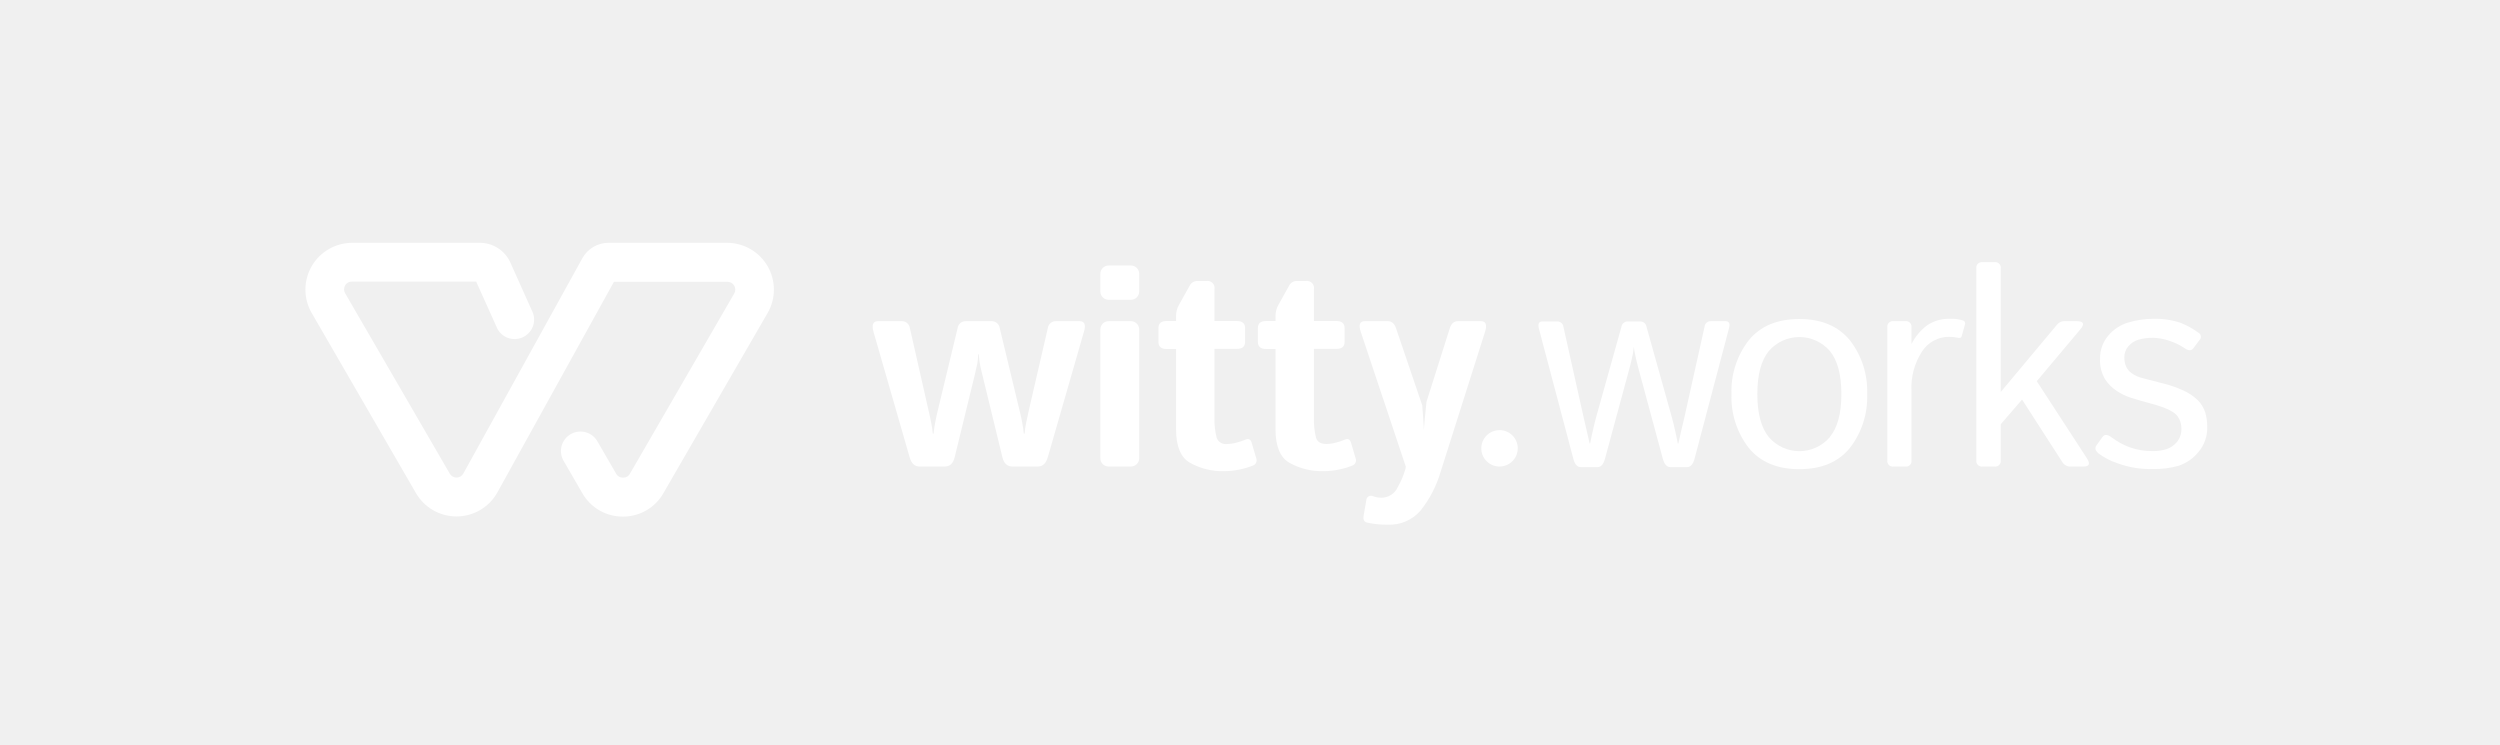
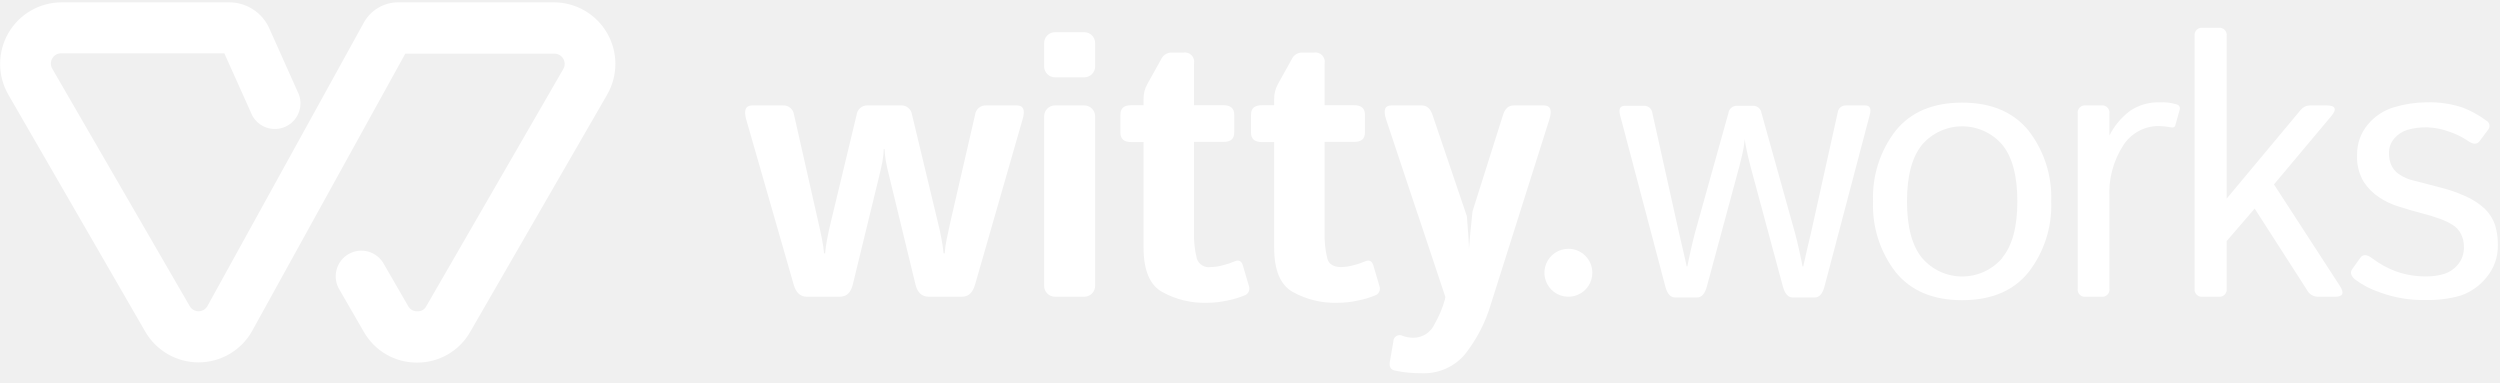
- <svg xmlns="http://www.w3.org/2000/svg" width="178" height="53" viewBox="0 0 178 53" fill="none">
-   <path d="M76.863 22.866H75.194C75.05 22.86 74.909 22.908 74.799 23.002C74.689 23.096 74.619 23.227 74.602 23.37L73.267 29.15C73.191 29.483 73.121 29.806 73.06 30.114C73.007 30.364 72.972 30.617 72.954 30.871H72.893C72.87 30.612 72.833 30.354 72.782 30.099C72.726 29.781 72.655 29.463 72.574 29.15L71.184 23.37C71.166 23.228 71.096 23.097 70.986 23.003C70.877 22.91 70.736 22.861 70.592 22.866H68.772C68.627 22.861 68.487 22.91 68.377 23.003C68.268 23.097 68.197 23.228 68.18 23.37L66.789 29.15C66.708 29.463 66.642 29.781 66.582 30.099C66.531 30.354 66.494 30.612 66.471 30.871H66.415C66.392 30.617 66.355 30.364 66.304 30.114C66.243 29.806 66.177 29.483 66.096 29.15L64.786 23.37C64.769 23.227 64.698 23.095 64.587 23.002C64.476 22.908 64.335 22.86 64.19 22.866H62.521C62.162 22.866 62.05 23.123 62.197 23.638L64.766 32.557C64.888 33.001 65.13 33.218 65.484 33.218H67.254C67.629 33.218 67.866 33.001 67.972 32.557L69.399 26.712C69.48 26.379 69.54 26.106 69.581 25.904C69.619 25.679 69.643 25.451 69.651 25.223H69.692C69.704 25.451 69.73 25.679 69.768 25.904C69.803 26.106 69.864 26.379 69.95 26.712L71.371 32.557C71.477 33.001 71.72 33.218 72.094 33.218H73.879C74.238 33.218 74.476 33.001 74.602 32.557L77.171 23.638C77.333 23.123 77.227 22.866 76.863 22.866Z" fill="white" />
-   <path d="M80.519 22.866H78.936C78.609 22.866 78.345 23.13 78.345 23.456V32.628C78.345 32.954 78.609 33.218 78.936 33.218H80.519C80.846 33.218 81.111 32.954 81.111 32.628V23.456C81.111 23.13 80.846 22.866 80.519 22.866Z" fill="white" />
-   <path d="M80.519 18.903H78.936C78.609 18.903 78.345 19.168 78.345 19.494V20.756C78.345 21.082 78.609 21.346 78.936 21.346H80.519C80.846 21.346 81.111 21.082 81.111 20.756V19.494C81.111 19.168 80.846 18.903 80.519 18.903Z" fill="white" />
-   <path d="M89.121 31.532C89.05 31.28 88.899 31.204 88.666 31.305C88.472 31.39 88.271 31.458 88.064 31.507C87.839 31.573 87.606 31.609 87.372 31.613C87.216 31.637 87.057 31.606 86.921 31.526C86.786 31.446 86.682 31.322 86.628 31.174C86.508 30.703 86.455 30.217 86.471 29.73V24.839H88.07C88.459 24.839 88.651 24.678 88.651 24.335V23.36C88.651 23.032 88.459 22.856 88.07 22.856H86.471V20.599C86.487 20.518 86.483 20.434 86.458 20.355C86.434 20.275 86.39 20.203 86.331 20.145C86.272 20.087 86.2 20.044 86.12 20.02C86.04 19.996 85.956 19.992 85.875 20.009H85.187C85.077 20.02 84.972 20.061 84.883 20.127C84.794 20.193 84.725 20.281 84.681 20.382L83.943 21.705C83.802 21.951 83.731 22.23 83.736 22.512V22.856H83.063C82.674 22.856 82.481 23.022 82.481 23.36V24.345C82.481 24.678 82.674 24.849 83.063 24.849H83.736V30.568C83.736 31.775 84.069 32.587 84.747 32.961C85.484 33.368 86.317 33.571 87.159 33.547C87.542 33.547 87.924 33.505 88.297 33.42C88.603 33.361 88.903 33.271 89.192 33.153C89.243 33.137 89.29 33.112 89.331 33.078C89.371 33.044 89.404 33.002 89.428 32.955C89.453 32.908 89.467 32.856 89.471 32.804C89.474 32.751 89.467 32.698 89.45 32.648L89.121 31.532Z" fill="white" />
-   <path d="M96.196 31.532C96.121 31.28 95.974 31.204 95.741 31.305C95.547 31.39 95.345 31.457 95.139 31.507C94.914 31.573 94.681 31.609 94.447 31.613C94.047 31.613 93.794 31.467 93.703 31.174C93.584 30.703 93.533 30.216 93.552 29.73V24.839H95.155C95.544 24.839 95.736 24.678 95.736 24.335V23.36C95.736 23.032 95.544 22.856 95.155 22.856H93.552V20.599C93.567 20.518 93.562 20.435 93.538 20.356C93.514 20.277 93.471 20.206 93.412 20.148C93.354 20.089 93.282 20.046 93.203 20.022C93.124 19.998 93.041 19.993 92.96 20.009H92.267C92.157 20.02 92.051 20.06 91.962 20.126C91.873 20.192 91.804 20.28 91.761 20.382L91.023 21.705C90.885 21.951 90.813 22.23 90.816 22.512V22.856H90.148C89.759 22.856 89.561 23.022 89.561 23.36V24.345C89.561 24.678 89.759 24.849 90.148 24.849H90.816V30.568C90.816 31.775 91.149 32.587 91.827 32.961C92.562 33.368 93.394 33.571 94.234 33.547C94.619 33.547 95.002 33.505 95.377 33.42C95.684 33.361 95.984 33.271 96.272 33.153C96.323 33.137 96.37 33.112 96.41 33.078C96.451 33.044 96.484 33.002 96.507 32.955C96.531 32.907 96.545 32.856 96.548 32.803C96.551 32.75 96.543 32.698 96.525 32.648L96.196 31.532Z" fill="white" />
-   <path d="M105.436 22.866H103.807C103.524 22.866 103.332 23.037 103.226 23.37L101.567 28.605C101.501 29.206 101.461 29.614 101.446 29.811C101.43 30.008 101.405 30.316 101.375 30.649C101.375 30.533 101.375 30.276 101.339 29.872C101.304 29.468 101.289 29.14 101.264 28.862L99.397 23.37C99.286 23.037 99.089 22.866 98.811 22.866H97.177C96.813 22.866 96.717 23.123 96.889 23.638L100.095 33.228L100.07 33.38C99.941 33.833 99.757 34.268 99.524 34.677C99.423 34.906 99.257 35.1 99.047 35.235C98.836 35.371 98.591 35.442 98.341 35.439C98.151 35.435 97.963 35.401 97.784 35.338C97.732 35.309 97.674 35.294 97.614 35.294C97.555 35.295 97.496 35.311 97.445 35.341C97.394 35.372 97.352 35.415 97.322 35.467C97.293 35.518 97.278 35.577 97.278 35.636L97.091 36.711C97.036 36.999 97.127 37.171 97.37 37.216C97.843 37.316 98.327 37.363 98.811 37.357C99.251 37.377 99.691 37.296 100.095 37.121C100.5 36.946 100.86 36.682 101.147 36.348C101.793 35.534 102.276 34.603 102.568 33.607L105.739 23.613C105.891 23.123 105.795 22.866 105.436 22.866Z" fill="white" />
-   <path d="M106.766 30.624C106.509 30.624 106.257 30.7 106.044 30.843C105.83 30.985 105.663 31.188 105.565 31.425C105.467 31.662 105.441 31.923 105.491 32.174C105.541 32.426 105.665 32.657 105.847 32.838C106.028 33.02 106.26 33.143 106.512 33.194C106.764 33.243 107.026 33.218 107.263 33.12C107.501 33.021 107.704 32.855 107.846 32.642C107.989 32.428 108.065 32.178 108.065 31.921C108.065 31.577 107.929 31.247 107.685 31.004C107.441 30.761 107.11 30.624 106.766 30.624Z" fill="white" />
-   <path d="M122.847 22.866H121.811C121.701 22.863 121.594 22.901 121.512 22.973C121.429 23.045 121.377 23.145 121.366 23.254L119.914 29.781L119.702 30.674C119.606 31.083 119.54 31.386 119.5 31.573H119.459C119.429 31.391 119.368 31.113 119.287 30.745C119.206 30.377 119.13 30.053 119.055 29.781L117.234 23.275C117.219 23.166 117.165 23.067 117.083 22.995C117 22.924 116.894 22.885 116.784 22.886H115.894C115.784 22.885 115.678 22.924 115.595 22.995C115.512 23.067 115.459 23.166 115.444 23.275L113.623 29.781C113.552 30.053 113.472 30.377 113.391 30.745C113.31 31.113 113.249 31.391 113.219 31.573H113.178C113.138 31.386 113.072 31.068 112.976 30.674L112.769 29.781L111.317 23.275C111.306 23.166 111.254 23.065 111.171 22.993C111.089 22.921 110.982 22.883 110.872 22.886H109.835C109.572 22.886 109.481 23.047 109.567 23.391L112.02 32.658C112.121 33.062 112.303 33.259 112.551 33.259H113.74C113.987 33.259 114.169 33.062 114.276 32.658L116.041 26.142C116.157 25.682 116.233 25.359 116.263 25.177C116.293 24.996 116.314 24.819 116.334 24.673C116.334 24.839 116.379 25.011 116.41 25.177C116.44 25.344 116.511 25.682 116.632 26.142L118.392 32.658C118.503 33.062 118.68 33.259 118.933 33.259H120.117C120.369 33.259 120.546 33.062 120.653 32.658L123.1 23.391C123.201 23.027 123.11 22.866 122.847 22.866Z" fill="white" />
-   <path d="M128.112 22.714C126.534 22.714 125.334 23.219 124.511 24.229C123.664 25.322 123.229 26.678 123.282 28.06C123.229 29.441 123.664 30.797 124.511 31.891C125.336 32.9 126.534 33.405 128.112 33.405C129.69 33.405 130.893 32.9 131.713 31.891C132.56 30.797 132.995 29.441 132.942 28.06C132.995 26.678 132.56 25.322 131.713 24.229C130.883 23.219 129.683 22.714 128.112 22.714ZM130.287 31.124C130.018 31.437 129.685 31.688 129.31 31.861C128.935 32.033 128.527 32.123 128.114 32.123C127.702 32.123 127.294 32.033 126.919 31.861C126.544 31.688 126.211 31.437 125.942 31.124C125.396 30.462 125.123 29.438 125.123 28.06C125.123 26.682 125.396 25.657 125.942 24.991C126.212 24.679 126.545 24.429 126.92 24.257C127.295 24.086 127.702 23.997 128.114 23.997C128.527 23.997 128.934 24.086 129.309 24.257C129.684 24.429 130.017 24.679 130.287 24.991C130.833 25.657 131.106 26.677 131.106 28.06C131.106 29.443 130.833 30.447 130.287 31.108V31.124Z" fill="white" />
-   <path d="M139.738 22.81C139.447 22.721 139.142 22.683 138.838 22.699C138.266 22.678 137.702 22.837 137.225 23.153C136.749 23.506 136.362 23.966 136.097 24.496V23.31C136.106 23.25 136.1 23.188 136.08 23.131C136.061 23.073 136.029 23.02 135.985 22.977C135.942 22.934 135.89 22.902 135.832 22.882C135.774 22.863 135.713 22.857 135.652 22.866H134.823C134.762 22.857 134.701 22.863 134.643 22.882C134.585 22.902 134.533 22.934 134.49 22.977C134.446 23.02 134.414 23.073 134.394 23.131C134.375 23.188 134.369 23.25 134.378 23.31V32.774C134.368 32.834 134.373 32.896 134.392 32.953C134.411 33.011 134.443 33.064 134.486 33.107C134.528 33.15 134.581 33.183 134.638 33.202C134.696 33.221 134.757 33.227 134.818 33.218H135.657C135.717 33.227 135.779 33.221 135.837 33.202C135.894 33.183 135.946 33.15 135.989 33.107C136.032 33.064 136.064 33.011 136.083 32.953C136.102 32.896 136.106 32.834 136.097 32.774V27.858C136.041 26.857 136.305 25.863 136.851 25.021C137.058 24.702 137.342 24.439 137.676 24.258C138.011 24.076 138.386 23.981 138.767 23.981C138.988 23.984 139.208 24.007 139.425 24.052C139.561 24.077 139.647 24.052 139.678 23.916L139.905 23.103C139.916 23.073 139.92 23.041 139.917 23.009C139.915 22.977 139.905 22.946 139.889 22.918C139.873 22.89 139.852 22.866 139.826 22.848C139.8 22.829 139.77 22.816 139.738 22.81Z" fill="white" />
-   <path d="M145.018 27.141L148.118 23.451C148.447 23.063 148.361 22.866 147.86 22.866H146.96C146.862 22.869 146.766 22.893 146.678 22.938C146.591 22.982 146.514 23.046 146.454 23.123L142.454 27.908C142.454 27.711 142.454 27.515 142.454 27.318V19.11C142.463 19.05 142.457 18.989 142.437 18.931C142.418 18.873 142.385 18.821 142.342 18.778C142.299 18.735 142.247 18.702 142.189 18.683C142.131 18.663 142.069 18.658 142.009 18.666H141.159C141.099 18.658 141.038 18.663 140.98 18.683C140.922 18.702 140.869 18.735 140.826 18.778C140.783 18.821 140.751 18.873 140.731 18.931C140.712 18.989 140.706 19.05 140.714 19.11V32.774C140.706 32.834 140.712 32.896 140.731 32.954C140.751 33.011 140.783 33.064 140.826 33.107C140.869 33.15 140.922 33.182 140.98 33.202C141.038 33.221 141.099 33.227 141.159 33.218H142.009C142.069 33.227 142.131 33.221 142.189 33.202C142.247 33.182 142.299 33.15 142.342 33.107C142.385 33.064 142.418 33.011 142.437 32.954C142.457 32.896 142.463 32.834 142.454 32.774V30.205L143.971 28.448L146.808 32.855C146.862 32.959 146.942 33.047 147.04 33.111C147.139 33.175 147.252 33.212 147.37 33.218H148.336C148.76 33.218 148.841 33.027 148.593 32.638L145.018 27.141Z" fill="white" />
-   <path d="M157.009 29.352C156.899 29.022 156.714 28.723 156.467 28.479C156.145 28.175 155.769 27.932 155.36 27.762C154.959 27.581 154.543 27.436 154.116 27.328L152.599 26.934C152.301 26.87 152.018 26.746 151.769 26.571C151.59 26.443 151.45 26.268 151.365 26.066C151.286 25.87 151.249 25.661 151.254 25.45C151.247 25.163 151.346 24.883 151.532 24.663C151.72 24.439 151.969 24.274 152.25 24.188C152.597 24.091 152.956 24.045 153.317 24.052C153.719 24.064 154.117 24.141 154.495 24.279C154.863 24.398 155.211 24.568 155.532 24.784C155.82 24.986 156.038 24.991 156.174 24.784L156.619 24.193C156.653 24.157 156.677 24.113 156.691 24.065C156.705 24.017 156.707 23.967 156.698 23.918C156.69 23.87 156.67 23.823 156.64 23.784C156.611 23.744 156.572 23.711 156.528 23.689C156.135 23.397 155.705 23.16 155.249 22.982C154.613 22.773 153.945 22.677 153.276 22.699C152.699 22.704 152.126 22.789 151.572 22.951C151 23.11 150.49 23.439 150.111 23.895C149.721 24.354 149.512 24.939 149.524 25.541C149.495 26.056 149.622 26.567 149.888 27.01C150.108 27.345 150.396 27.63 150.733 27.848C151.046 28.054 151.386 28.215 151.744 28.327C152.287 28.499 152.722 28.625 153.049 28.706C153.391 28.792 153.729 28.897 154.06 29.019C154.279 29.099 154.489 29.2 154.687 29.322C154.891 29.44 155.054 29.615 155.158 29.826C155.262 30.035 155.316 30.265 155.314 30.498C155.333 30.853 155.217 31.202 154.991 31.477C154.796 31.713 154.538 31.888 154.247 31.982C153.933 32.077 153.605 32.123 153.276 32.118C152.72 32.126 152.167 32.036 151.643 31.851C151.177 31.679 150.738 31.439 150.343 31.139C150.06 30.922 149.838 30.912 149.701 31.108L149.256 31.729C149.14 31.896 149.185 32.073 149.387 32.264C149.797 32.574 150.255 32.815 150.743 32.976C151.551 33.275 152.409 33.418 153.271 33.395C153.9 33.41 154.527 33.33 155.132 33.158C155.681 32.971 156.165 32.634 156.528 32.184C156.951 31.688 157.174 31.053 157.155 30.402C157.159 30.047 157.11 29.692 157.009 29.352Z" fill="white" />
-   <path d="M44.346 36.782C43.76 36.785 43.184 36.632 42.678 36.339C42.171 36.046 41.752 35.624 41.463 35.116L40.148 32.845C40.05 32.687 39.984 32.511 39.956 32.327C39.927 32.143 39.935 31.956 39.981 31.775C40.026 31.595 40.107 31.425 40.22 31.277C40.332 31.129 40.473 31.004 40.634 30.911C40.795 30.818 40.974 30.758 41.159 30.735C41.344 30.713 41.531 30.727 41.71 30.778C41.89 30.829 42.057 30.915 42.202 31.032C42.347 31.148 42.467 31.293 42.555 31.457L43.87 33.728C43.919 33.818 43.993 33.892 44.082 33.941C44.172 33.99 44.274 34.013 44.376 34.006C44.473 34.01 44.57 33.986 44.655 33.937C44.739 33.888 44.807 33.815 44.851 33.728L52.28 20.892C52.329 20.806 52.354 20.709 52.352 20.61C52.35 20.511 52.322 20.414 52.271 20.33C52.219 20.246 52.146 20.177 52.059 20.13C51.971 20.083 51.873 20.061 51.774 20.064H43.713L35.394 35.096C35.103 35.605 34.682 36.028 34.174 36.322C33.666 36.616 33.089 36.771 32.502 36.771C31.914 36.771 31.338 36.616 30.83 36.322C30.322 36.028 29.901 35.605 29.609 35.096L22.19 22.28C21.898 21.774 21.745 21.2 21.746 20.617C21.746 20.033 21.901 19.459 22.193 18.954C22.485 18.448 22.906 18.028 23.412 17.736C23.919 17.444 24.493 17.289 25.078 17.288H34.155C34.613 17.286 35.062 17.416 35.447 17.663C35.833 17.909 36.139 18.261 36.33 18.676L37.948 22.285C38.066 22.614 38.056 22.975 37.919 23.297C37.782 23.618 37.529 23.876 37.21 24.019C36.891 24.163 36.529 24.181 36.197 24.07C35.866 23.959 35.588 23.727 35.42 23.421L33.903 20.049H25.078C24.976 20.043 24.874 20.065 24.784 20.114C24.695 20.163 24.621 20.237 24.572 20.327C24.523 20.41 24.497 20.505 24.497 20.602C24.497 20.698 24.523 20.794 24.572 20.877L32.026 33.728C32.075 33.812 32.144 33.882 32.228 33.93C32.312 33.979 32.407 34.004 32.504 34.004C32.601 34.004 32.696 33.979 32.78 33.93C32.864 33.882 32.934 33.812 32.982 33.728L41.463 18.389C41.646 18.055 41.916 17.776 42.245 17.583C42.573 17.389 42.948 17.287 43.329 17.288H51.769C52.354 17.289 52.929 17.444 53.435 17.736C53.941 18.028 54.362 18.448 54.654 18.954C54.947 19.459 55.101 20.033 55.101 20.617C55.102 21.2 54.949 21.774 54.657 22.28L47.233 35.116C46.944 35.625 46.523 36.048 46.016 36.34C45.508 36.633 44.932 36.786 44.346 36.782Z" fill="white" />
+ <svg xmlns="http://www.w3.org/2000/svg" width="268" height="41" viewBox="0 0 268 41" fill="none">
+   <path d="M109 11.3H105.7C105.415 11.288 105.136 11.384 104.919 11.57C104.702 11.756 104.563 12.016 104.53 12.3L101.89 23.75C101.74 24.41 101.6 25.05 101.48 25.66C101.376 26.155 101.306 26.656 101.27 27.16H101.15C101.104 26.646 101.031 26.136 100.93 25.63C100.82 25 100.68 24.37 100.52 23.75L97.77 12.3C97.735 12.017 97.596 11.758 97.379 11.573C97.163 11.388 96.885 11.29 96.6 11.3H93C92.716 11.29 92.438 11.388 92.221 11.573C92.004 11.758 91.865 12.017 91.83 12.3L89.08 23.75C88.92 24.37 88.79 25 88.67 25.63C88.569 26.136 88.496 26.646 88.45 27.16H88.34C88.296 26.656 88.222 26.155 88.12 25.66C88 25.05 87.87 24.41 87.71 23.75L85.12 12.3C85.085 12.015 84.944 11.755 84.726 11.569C84.507 11.384 84.227 11.288 83.94 11.3H80.64C79.93 11.3 79.71 11.81 80 12.83L85.08 30.5C85.32 31.38 85.8 31.81 86.5 31.81H90C90.74 31.81 91.21 31.38 91.42 30.5L94.24 18.92C94.4 18.26 94.52 17.72 94.6 17.32C94.677 16.874 94.724 16.423 94.74 15.97H94.82C94.845 16.422 94.895 16.873 94.97 17.32C95.04 17.72 95.16 18.26 95.33 18.92L98.14 30.5C98.35 31.38 98.83 31.81 99.57 31.81H103.1C103.81 31.81 104.28 31.38 104.53 30.5L109.61 12.83C109.93 11.81 109.72 11.3 109 11.3Z" fill="white" />
+   <path d="M116.23 11.3H113.1C112.454 11.3 111.93 11.824 111.93 12.47V30.64C111.93 31.286 112.454 31.81 113.1 31.81H116.23C116.876 31.81 117.4 31.286 117.4 30.64V12.47C117.4 11.824 116.876 11.3 116.23 11.3Z" fill="white" />
+   <path d="M116.23 3.45H113.1C112.454 3.45 111.93 3.974 111.93 4.62V7.12C111.93 7.766 112.454 8.29 113.1 8.29H116.23C116.876 8.29 117.4 7.766 117.4 7.12V4.62C117.4 3.974 116.876 3.45 116.23 3.45Z" fill="white" />
+   <path d="M133.24 28.47C133.1 27.97 132.8 27.82 132.34 28.02C131.956 28.188 131.558 28.322 131.15 28.42C130.705 28.551 130.244 28.622 129.78 28.63C129.472 28.677 129.158 28.616 128.89 28.457C128.622 28.299 128.417 28.052 128.31 27.76C128.072 26.826 127.967 25.863 128 24.9V15.21H131.16C131.93 15.21 132.31 14.89 132.31 14.21V12.28C132.31 11.63 131.93 11.28 131.16 11.28H128V6.81C128.031 6.649 128.022 6.482 127.974 6.325C127.925 6.168 127.839 6.026 127.722 5.91C127.606 5.794 127.462 5.709 127.305 5.662C127.148 5.615 126.981 5.607 126.82 5.64H125.46C125.243 5.663 125.036 5.744 124.86 5.874C124.684 6.004 124.546 6.179 124.46 6.38L123 9C122.723 9.487 122.581 10.04 122.59 10.6V11.28H121.26C120.49 11.28 120.11 11.61 120.11 12.28V14.23C120.11 14.89 120.49 15.23 121.26 15.23H122.59V26.56C122.59 28.95 123.25 30.56 124.59 31.3C126.047 32.107 127.695 32.508 129.36 32.46C130.117 32.461 130.872 32.377 131.61 32.21C132.216 32.092 132.809 31.915 133.38 31.68C133.48 31.649 133.573 31.599 133.654 31.532C133.734 31.464 133.8 31.382 133.848 31.288C133.895 31.195 133.923 31.093 133.931 30.988C133.938 30.884 133.924 30.779 133.89 30.68L133.24 28.47Z" fill="white" />
+   <path d="M147.23 28.47C147.08 27.97 146.79 27.82 146.33 28.02C145.946 28.187 145.547 28.321 145.14 28.42C144.695 28.55 144.234 28.621 143.77 28.63C142.98 28.63 142.48 28.34 142.3 27.76C142.064 26.826 141.963 25.863 142 24.9V15.21H145.17C145.94 15.21 146.32 14.89 146.32 14.21V12.28C146.32 11.63 145.94 11.28 145.17 11.28H142V6.81C142.031 6.65 142.022 6.484 141.974 6.328C141.926 6.172 141.84 6.031 141.725 5.915C141.61 5.8 141.468 5.714 141.312 5.666C141.156 5.618 140.99 5.609 140.83 5.64H139.46C139.242 5.661 139.034 5.741 138.858 5.872C138.682 6.002 138.544 6.178 138.46 6.38L137 9C136.727 9.489 136.586 10.04 136.59 10.6V11.28H135.27C134.5 11.28 134.11 11.61 134.11 12.28V14.23C134.11 14.89 134.5 15.23 135.27 15.23H136.59V26.56C136.59 28.95 137.25 30.56 138.59 31.3C140.044 32.108 141.688 32.508 143.35 32.46C144.111 32.461 144.869 32.378 145.61 32.21C146.216 32.092 146.809 31.915 147.38 31.68C147.48 31.65 147.573 31.599 147.653 31.532C147.733 31.464 147.798 31.381 147.845 31.288C147.892 31.194 147.919 31.092 147.925 30.987C147.931 30.883 147.916 30.778 147.88 30.68L147.23 28.47Z" fill="white" />
+   <path d="M165.5 11.3H162.28C161.72 11.3 161.34 11.64 161.13 12.3L157.85 22.67C157.72 23.86 157.64 24.67 157.61 25.06C157.58 25.45 157.53 26.06 157.47 26.72C157.47 26.49 157.47 25.98 157.4 25.18C157.33 24.38 157.3 23.73 157.25 23.18L153.56 12.3C153.34 11.64 152.95 11.3 152.4 11.3H149.17C148.45 11.3 148.26 11.81 148.6 12.83L154.94 31.83L154.89 32.13C154.634 33.027 154.271 33.889 153.81 34.7C153.611 35.153 153.283 35.538 152.867 35.806C152.451 36.074 151.965 36.215 151.47 36.21C151.095 36.202 150.724 36.135 150.37 36.01C150.268 35.952 150.152 35.922 150.034 35.923C149.916 35.924 149.801 35.956 149.7 36.016C149.598 36.076 149.514 36.161 149.457 36.264C149.399 36.366 149.369 36.482 149.37 36.6L149 38.73C148.89 39.3 149.07 39.64 149.55 39.73C150.487 39.928 151.443 40.022 152.4 40.01C153.271 40.048 154.14 39.888 154.94 39.541C155.741 39.195 156.452 38.671 157.02 38.01C158.297 36.398 159.251 34.554 159.83 32.58L166.1 12.78C166.4 11.81 166.21 11.3 165.5 11.3Z" fill="white" />
+   <path d="M168.13 26.67C167.622 26.67 167.125 26.821 166.702 27.103C166.28 27.386 165.95 27.787 165.756 28.256C165.561 28.726 165.51 29.243 165.61 29.741C165.709 30.24 165.954 30.698 166.313 31.057C166.672 31.417 167.13 31.662 167.629 31.761C168.127 31.86 168.644 31.809 169.114 31.614C169.583 31.42 169.985 31.09 170.267 30.668C170.549 30.245 170.7 29.748 170.7 29.24C170.7 28.558 170.429 27.905 169.947 27.423C169.465 26.941 168.812 26.67 168.13 26.67Z" fill="white" />
+   <path d="M199.93 11.3H197.88C197.663 11.294 197.452 11.37 197.289 11.512C197.126 11.655 197.023 11.854 197 12.07L194.13 25L193.71 26.77C193.52 27.58 193.39 28.18 193.31 28.55H193.23C193.17 28.19 193.05 27.64 192.89 26.91C192.73 26.18 192.58 25.54 192.43 25L188.83 12.11C188.801 11.895 188.694 11.699 188.531 11.557C188.367 11.415 188.157 11.338 187.94 11.34H186.18C185.964 11.338 185.754 11.415 185.59 11.557C185.426 11.699 185.319 11.895 185.29 12.11L181.69 25C181.55 25.54 181.39 26.18 181.23 26.91C181.07 27.64 180.95 28.19 180.89 28.55H180.81C180.73 28.18 180.6 27.55 180.41 26.77L180 25L177.13 12.11C177.108 11.894 177.004 11.695 176.841 11.553C176.678 11.41 176.467 11.334 176.25 11.34H174.2C173.68 11.34 173.5 11.66 173.67 12.34L178.52 30.7C178.72 31.5 179.08 31.89 179.57 31.89H181.92C182.41 31.89 182.77 31.5 182.98 30.7L186.47 17.79C186.7 16.88 186.85 16.24 186.91 15.88C186.97 15.52 187.01 15.17 187.05 14.88C187.05 15.21 187.14 15.55 187.2 15.88C187.26 16.21 187.4 16.88 187.64 17.79L191.12 30.7C191.34 31.5 191.69 31.89 192.19 31.89H194.53C195.03 31.89 195.38 31.5 195.59 30.7L200.43 12.34C200.63 11.62 200.45 11.3 199.93 11.3Z" fill="white" />
+   <path d="M210.34 11C207.22 11 204.847 12 203.22 14C201.545 16.166 200.684 18.853 200.79 21.59C200.684 24.327 201.545 27.014 203.22 29.18C204.85 31.18 207.22 32.18 210.34 32.18C213.46 32.18 215.84 31.18 217.46 29.18C219.136 27.014 219.996 24.327 219.89 21.59C219.996 18.853 219.136 16.166 217.46 14C215.82 12 213.447 11 210.34 11ZM214.64 27.66C214.11 28.281 213.451 28.779 212.71 29.121C211.968 29.462 211.162 29.639 210.345 29.639C209.529 29.639 208.722 29.462 207.981 29.121C207.239 28.779 206.581 28.281 206.05 27.66C204.97 26.35 204.43 24.32 204.43 21.59C204.43 18.86 204.97 16.83 206.05 15.51C206.582 14.892 207.242 14.397 207.983 14.057C208.724 13.717 209.53 13.542 210.345 13.542C211.161 13.542 211.966 13.717 212.707 14.057C213.449 14.397 214.108 14.892 214.64 15.51C215.72 16.83 216.26 18.85 216.26 21.59C216.26 24.33 215.72 26.32 214.64 27.63V27.66Z" fill="white" />
+   <path d="M233.33 11.19C232.754 11.013 232.152 10.938 231.55 10.97C230.419 10.929 229.303 11.244 228.36 11.87C227.419 12.57 226.655 13.481 226.13 14.53V12.18C226.147 12.061 226.136 11.939 226.097 11.825C226.059 11.71 225.994 11.606 225.909 11.521C225.824 11.436 225.72 11.371 225.606 11.333C225.491 11.295 225.37 11.283 225.25 11.3H223.61C223.491 11.283 223.369 11.295 223.255 11.333C223.14 11.371 223.036 11.436 222.951 11.521C222.866 11.606 222.802 11.71 222.763 11.825C222.725 11.939 222.714 12.061 222.73 12.18V30.93C222.712 31.049 222.722 31.171 222.759 31.285C222.796 31.399 222.859 31.504 222.944 31.589C223.028 31.675 223.132 31.739 223.246 31.778C223.36 31.816 223.481 31.827 223.6 31.81H225.26C225.379 31.827 225.501 31.816 225.615 31.778C225.729 31.739 225.832 31.675 225.917 31.589C226.001 31.504 226.065 31.399 226.102 31.285C226.139 31.171 226.149 31.049 226.13 30.93V21.19C226.02 19.206 226.541 17.238 227.62 15.57C228.03 14.937 228.591 14.417 229.253 14.057C229.915 13.698 230.657 13.509 231.41 13.51C231.847 13.515 232.282 13.562 232.71 13.65C232.98 13.7 233.15 13.65 233.21 13.38L233.66 11.77C233.682 11.71 233.69 11.647 233.684 11.584C233.679 11.521 233.66 11.459 233.628 11.404C233.597 11.349 233.554 11.302 233.503 11.265C233.451 11.228 233.392 11.202 233.33 11.19Z" fill="white" />
+   <path d="M243.77 19.77L249.9 12.46C250.55 11.69 250.38 11.3 249.39 11.3H247.61C247.416 11.306 247.226 11.354 247.053 11.443C246.88 11.531 246.729 11.656 246.61 11.81L238.7 21.29C238.7 20.9 238.7 20.51 238.7 20.12V3.86C238.717 3.741 238.706 3.619 238.667 3.505C238.629 3.39 238.564 3.286 238.479 3.201C238.394 3.116 238.29 3.051 238.176 3.013C238.061 2.975 237.94 2.963 237.82 2.98H236.14C236.021 2.963 235.899 2.975 235.785 3.013C235.67 3.051 235.566 3.116 235.481 3.201C235.396 3.286 235.332 3.39 235.293 3.505C235.255 3.619 235.244 3.741 235.26 3.86V30.93C235.244 31.049 235.255 31.171 235.293 31.285C235.332 31.4 235.396 31.504 235.481 31.589C235.566 31.674 235.67 31.739 235.785 31.777C235.899 31.815 236.021 31.827 236.14 31.81H237.82C237.94 31.827 238.061 31.815 238.176 31.777C238.29 31.739 238.394 31.674 238.479 31.589C238.564 31.504 238.629 31.4 238.667 31.285C238.706 31.171 238.717 31.049 238.7 30.93V25.84L241.7 22.36L247.31 31.09C247.416 31.297 247.575 31.471 247.769 31.598C247.964 31.724 248.188 31.797 248.42 31.81H250.33C251.17 31.81 251.33 31.43 250.84 30.66L243.77 19.77Z" fill="white" />
+   <path d="M267.48 24.15C267.265 23.497 266.898 22.904 266.41 22.42C265.772 21.818 265.03 21.337 264.22 21C263.427 20.641 262.604 20.353 261.76 20.14L258.76 19.36C258.171 19.233 257.613 18.988 257.12 18.64C256.766 18.387 256.49 18.041 256.32 17.64C256.165 17.252 256.09 16.837 256.1 16.42C256.088 15.85 256.283 15.296 256.65 14.86C257.023 14.416 257.516 14.09 258.07 13.92C258.756 13.727 259.467 13.636 260.18 13.65C260.976 13.674 261.763 13.826 262.51 14.1C263.237 14.337 263.927 14.673 264.56 15.1C265.13 15.5 265.56 15.51 265.83 15.1L266.71 13.93C266.776 13.857 266.825 13.771 266.852 13.676C266.879 13.582 266.884 13.482 266.867 13.386C266.85 13.289 266.81 13.197 266.752 13.118C266.693 13.04 266.618 12.975 266.53 12.93C265.753 12.353 264.902 11.882 264 11.53C262.743 11.116 261.423 10.926 260.1 10.97C258.959 10.979 257.825 11.148 256.73 11.47C255.598 11.783 254.59 12.436 253.84 13.34C253.069 14.249 252.657 15.408 252.68 16.6C252.624 17.62 252.875 18.634 253.4 19.51C253.836 20.173 254.405 20.738 255.07 21.17C255.69 21.578 256.363 21.898 257.07 22.12C258.144 22.46 259.004 22.71 259.65 22.87C260.327 23.041 260.995 23.248 261.65 23.49C262.082 23.649 262.498 23.85 262.89 24.09C263.292 24.324 263.616 24.672 263.82 25.09C264.027 25.503 264.133 25.958 264.13 26.42C264.167 27.124 263.938 27.816 263.49 28.36C263.106 28.827 262.596 29.174 262.02 29.36C261.398 29.549 260.75 29.64 260.1 29.63C259.001 29.646 257.907 29.467 256.87 29.1C255.948 28.761 255.082 28.285 254.3 27.69C253.74 27.26 253.3 27.24 253.03 27.63L252.15 28.86C251.92 29.19 252.01 29.54 252.41 29.92C253.22 30.534 254.125 31.01 255.09 31.33C256.689 31.923 258.386 32.205 260.09 32.16C261.334 32.189 262.574 32.031 263.77 31.69C264.854 31.321 265.811 30.652 266.53 29.76C267.366 28.777 267.808 27.52 267.77 26.23C267.779 25.526 267.681 24.825 267.48 24.15Z" fill="white" />
+   <path d="M44.7 38.87C43.543 38.876 42.405 38.573 41.403 37.993C40.401 37.413 39.572 36.577 39 35.57L36.4 31.07C36.206 30.757 36.077 30.408 36.02 30.044C35.963 29.68 35.98 29.308 36.07 28.951C36.159 28.594 36.32 28.258 36.542 27.964C36.764 27.67 37.042 27.423 37.361 27.239C37.68 27.055 38.033 26.936 38.399 26.891C38.764 26.846 39.135 26.874 39.49 26.975C39.844 27.076 40.174 27.247 40.461 27.478C40.748 27.709 40.986 27.995 41.16 28.32L43.76 32.82C43.857 32.998 44.003 33.144 44.18 33.241C44.357 33.339 44.558 33.383 44.76 33.37C44.953 33.379 45.145 33.332 45.312 33.234C45.478 33.137 45.613 32.993 45.7 32.82L60.39 7.39C60.486 7.22 60.535 7.026 60.532 6.831C60.529 6.635 60.473 6.444 60.371 6.277C60.27 6.109 60.125 5.973 59.952 5.88C59.78 5.787 59.586 5.743 59.39 5.75H43.45L27 35.53C26.424 36.538 25.591 37.376 24.586 37.958C23.582 38.541 22.441 38.847 21.28 38.847C20.119 38.847 18.979 38.541 17.974 37.958C16.97 37.376 16.137 36.538 15.56 35.53L0.89 10.14C0.314 9.137 0.011 8.001 0.012 6.844C0.013 5.688 0.318 4.552 0.896 3.55C1.474 2.548 2.306 1.716 3.307 1.137C4.308 0.558 5.444 0.252 6.6 0.25H24.55C25.455 0.247 26.342 0.504 27.105 0.992C27.868 1.48 28.474 2.177 28.85 3L32.05 10.15C32.284 10.801 32.263 11.517 31.992 12.153C31.721 12.79 31.221 13.302 30.59 13.585C29.959 13.869 29.244 13.905 28.588 13.685C27.932 13.466 27.383 13.007 27.05 12.4L24.05 5.72H6.6C6.398 5.707 6.197 5.752 6.02 5.849C5.843 5.946 5.697 6.093 5.6 6.27C5.504 6.435 5.453 6.623 5.453 6.815C5.453 7.007 5.504 7.195 5.6 7.36L20.34 32.82C20.436 32.986 20.573 33.124 20.739 33.22C20.905 33.316 21.093 33.367 21.285 33.367C21.477 33.367 21.665 33.316 21.831 33.22C21.997 33.124 22.135 32.986 22.23 32.82L39 2.43C39.363 1.769 39.897 1.218 40.546 0.834C41.196 0.45 41.936 0.249 42.69 0.25H59.38C60.537 0.252 61.672 0.558 62.674 1.137C63.675 1.716 64.506 2.548 65.084 3.55C65.663 4.552 65.968 5.688 65.969 6.844C65.97 8.001 65.667 9.137 65.09 10.14L50.41 35.57C49.838 36.578 49.007 37.415 48.003 37.995C46.999 38.575 45.859 38.877 44.7 38.87Z" fill="white" />
</svg>
